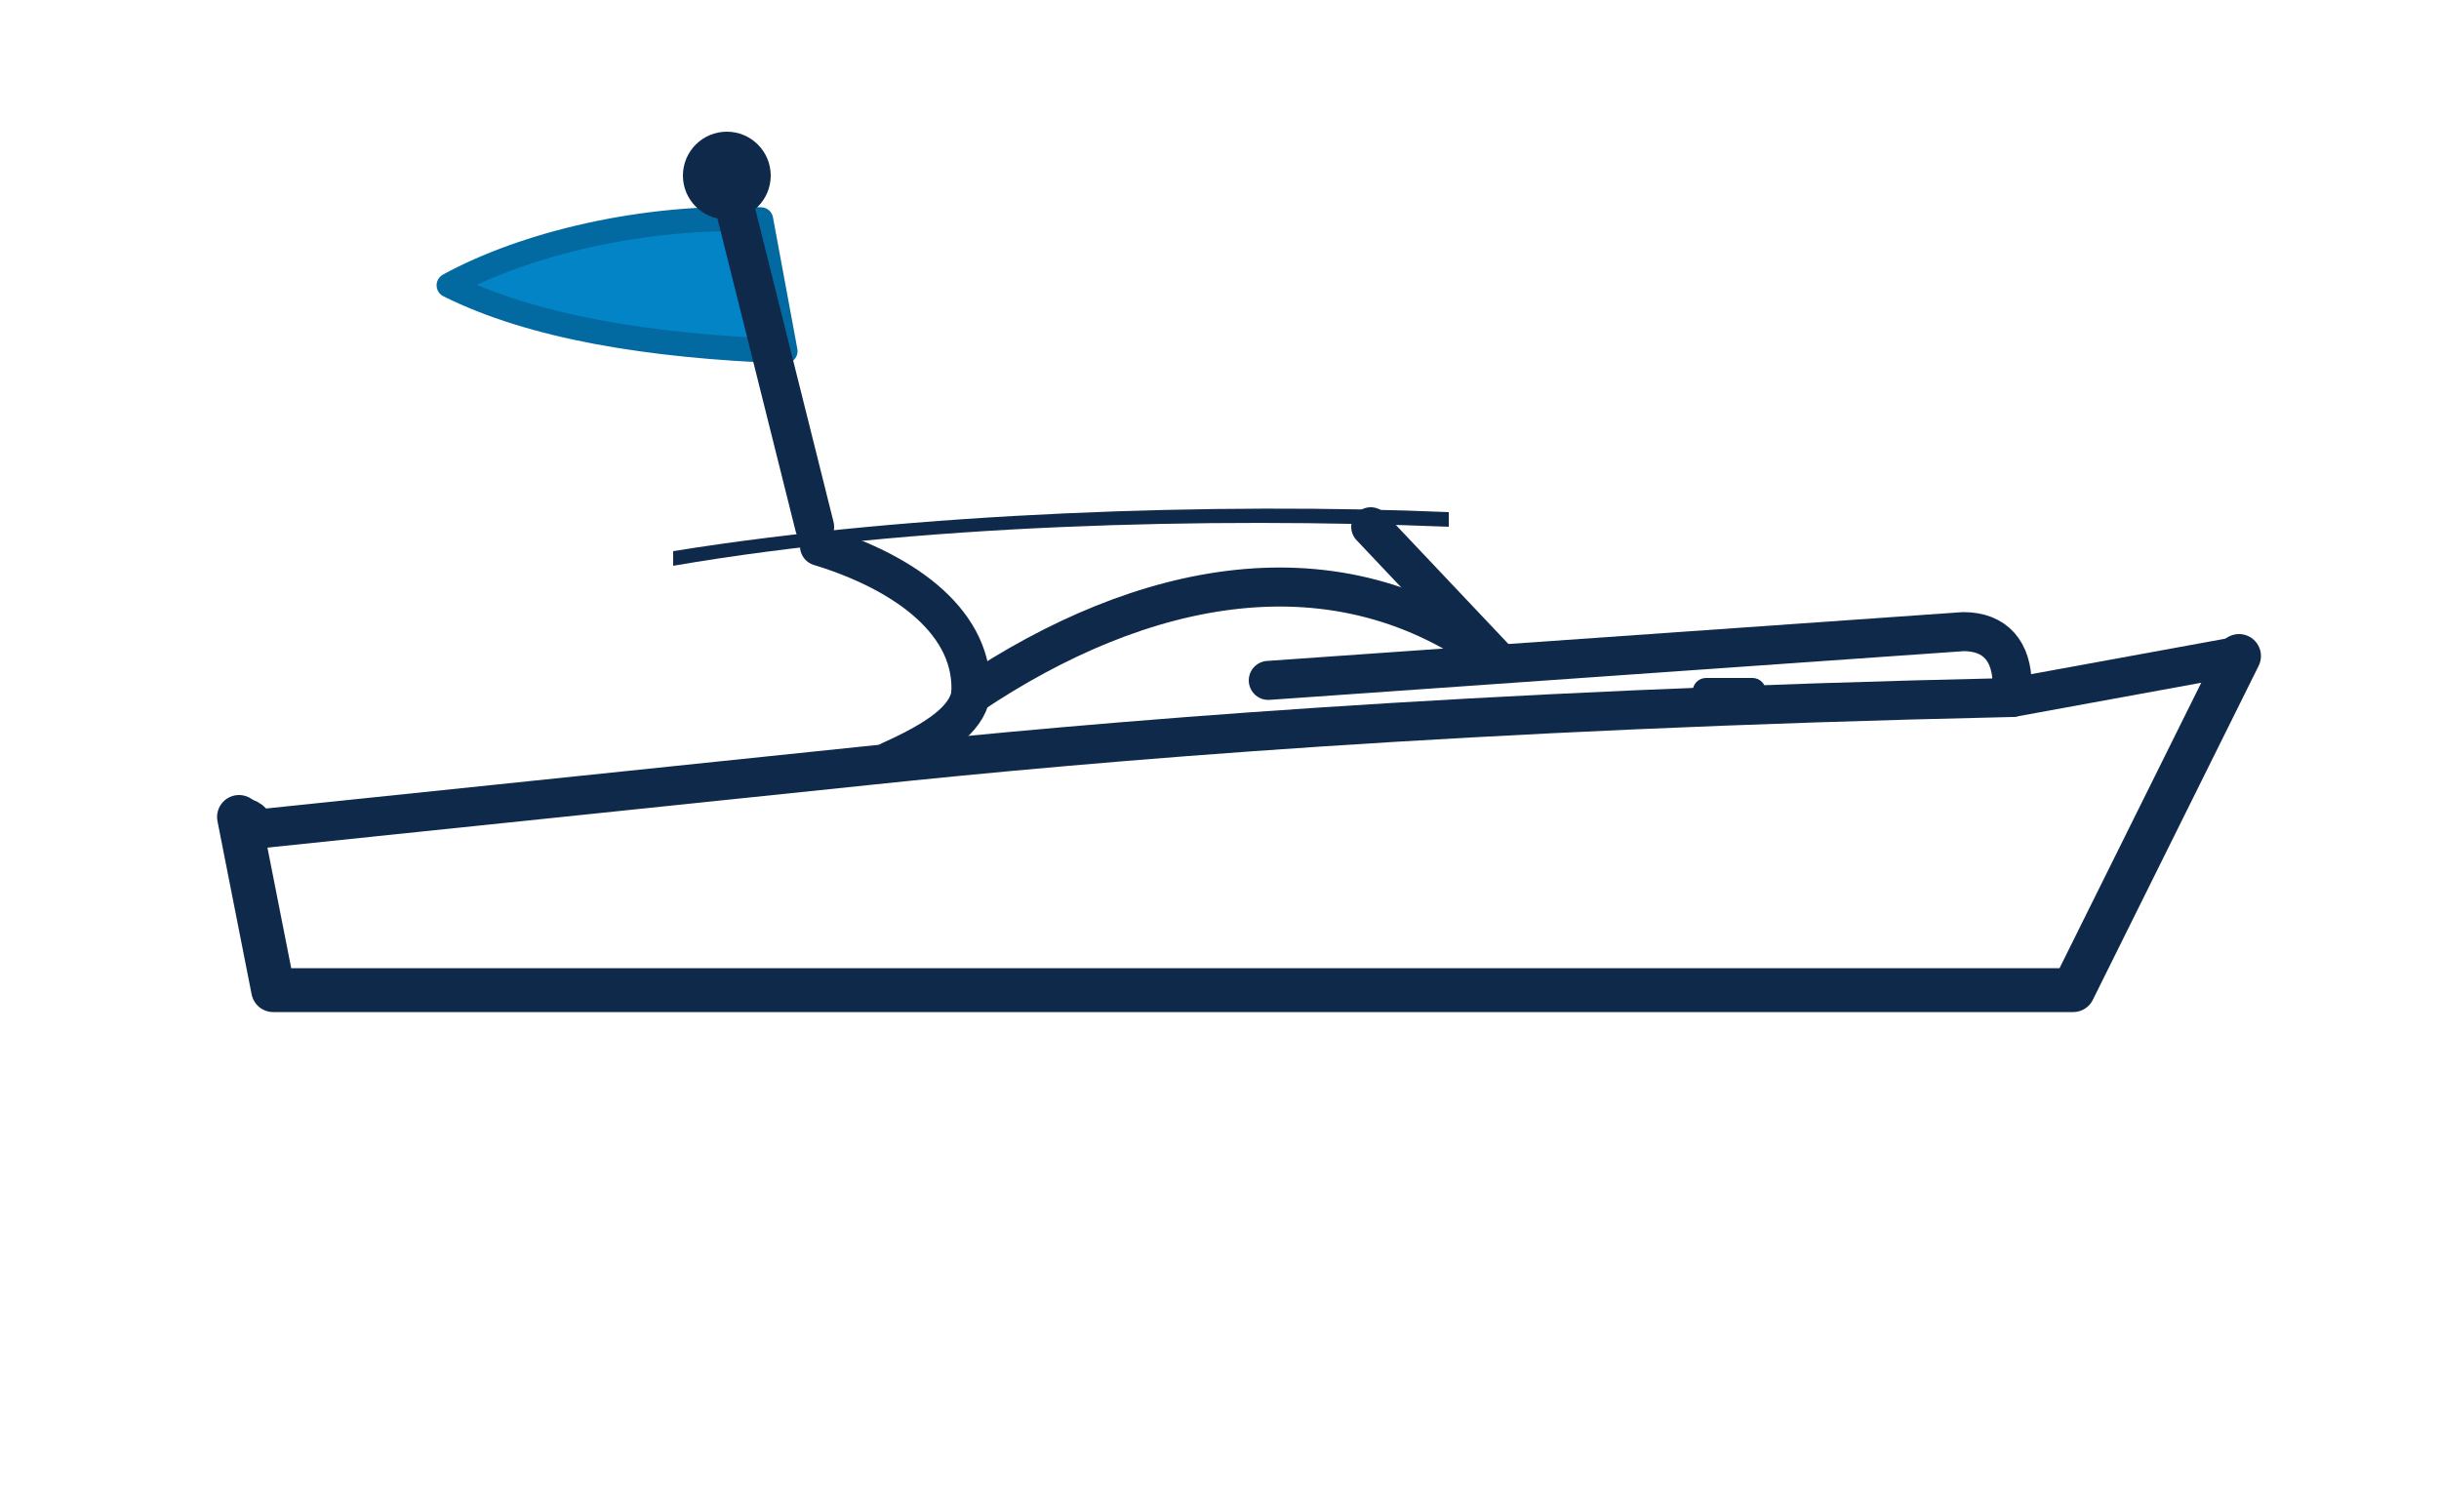
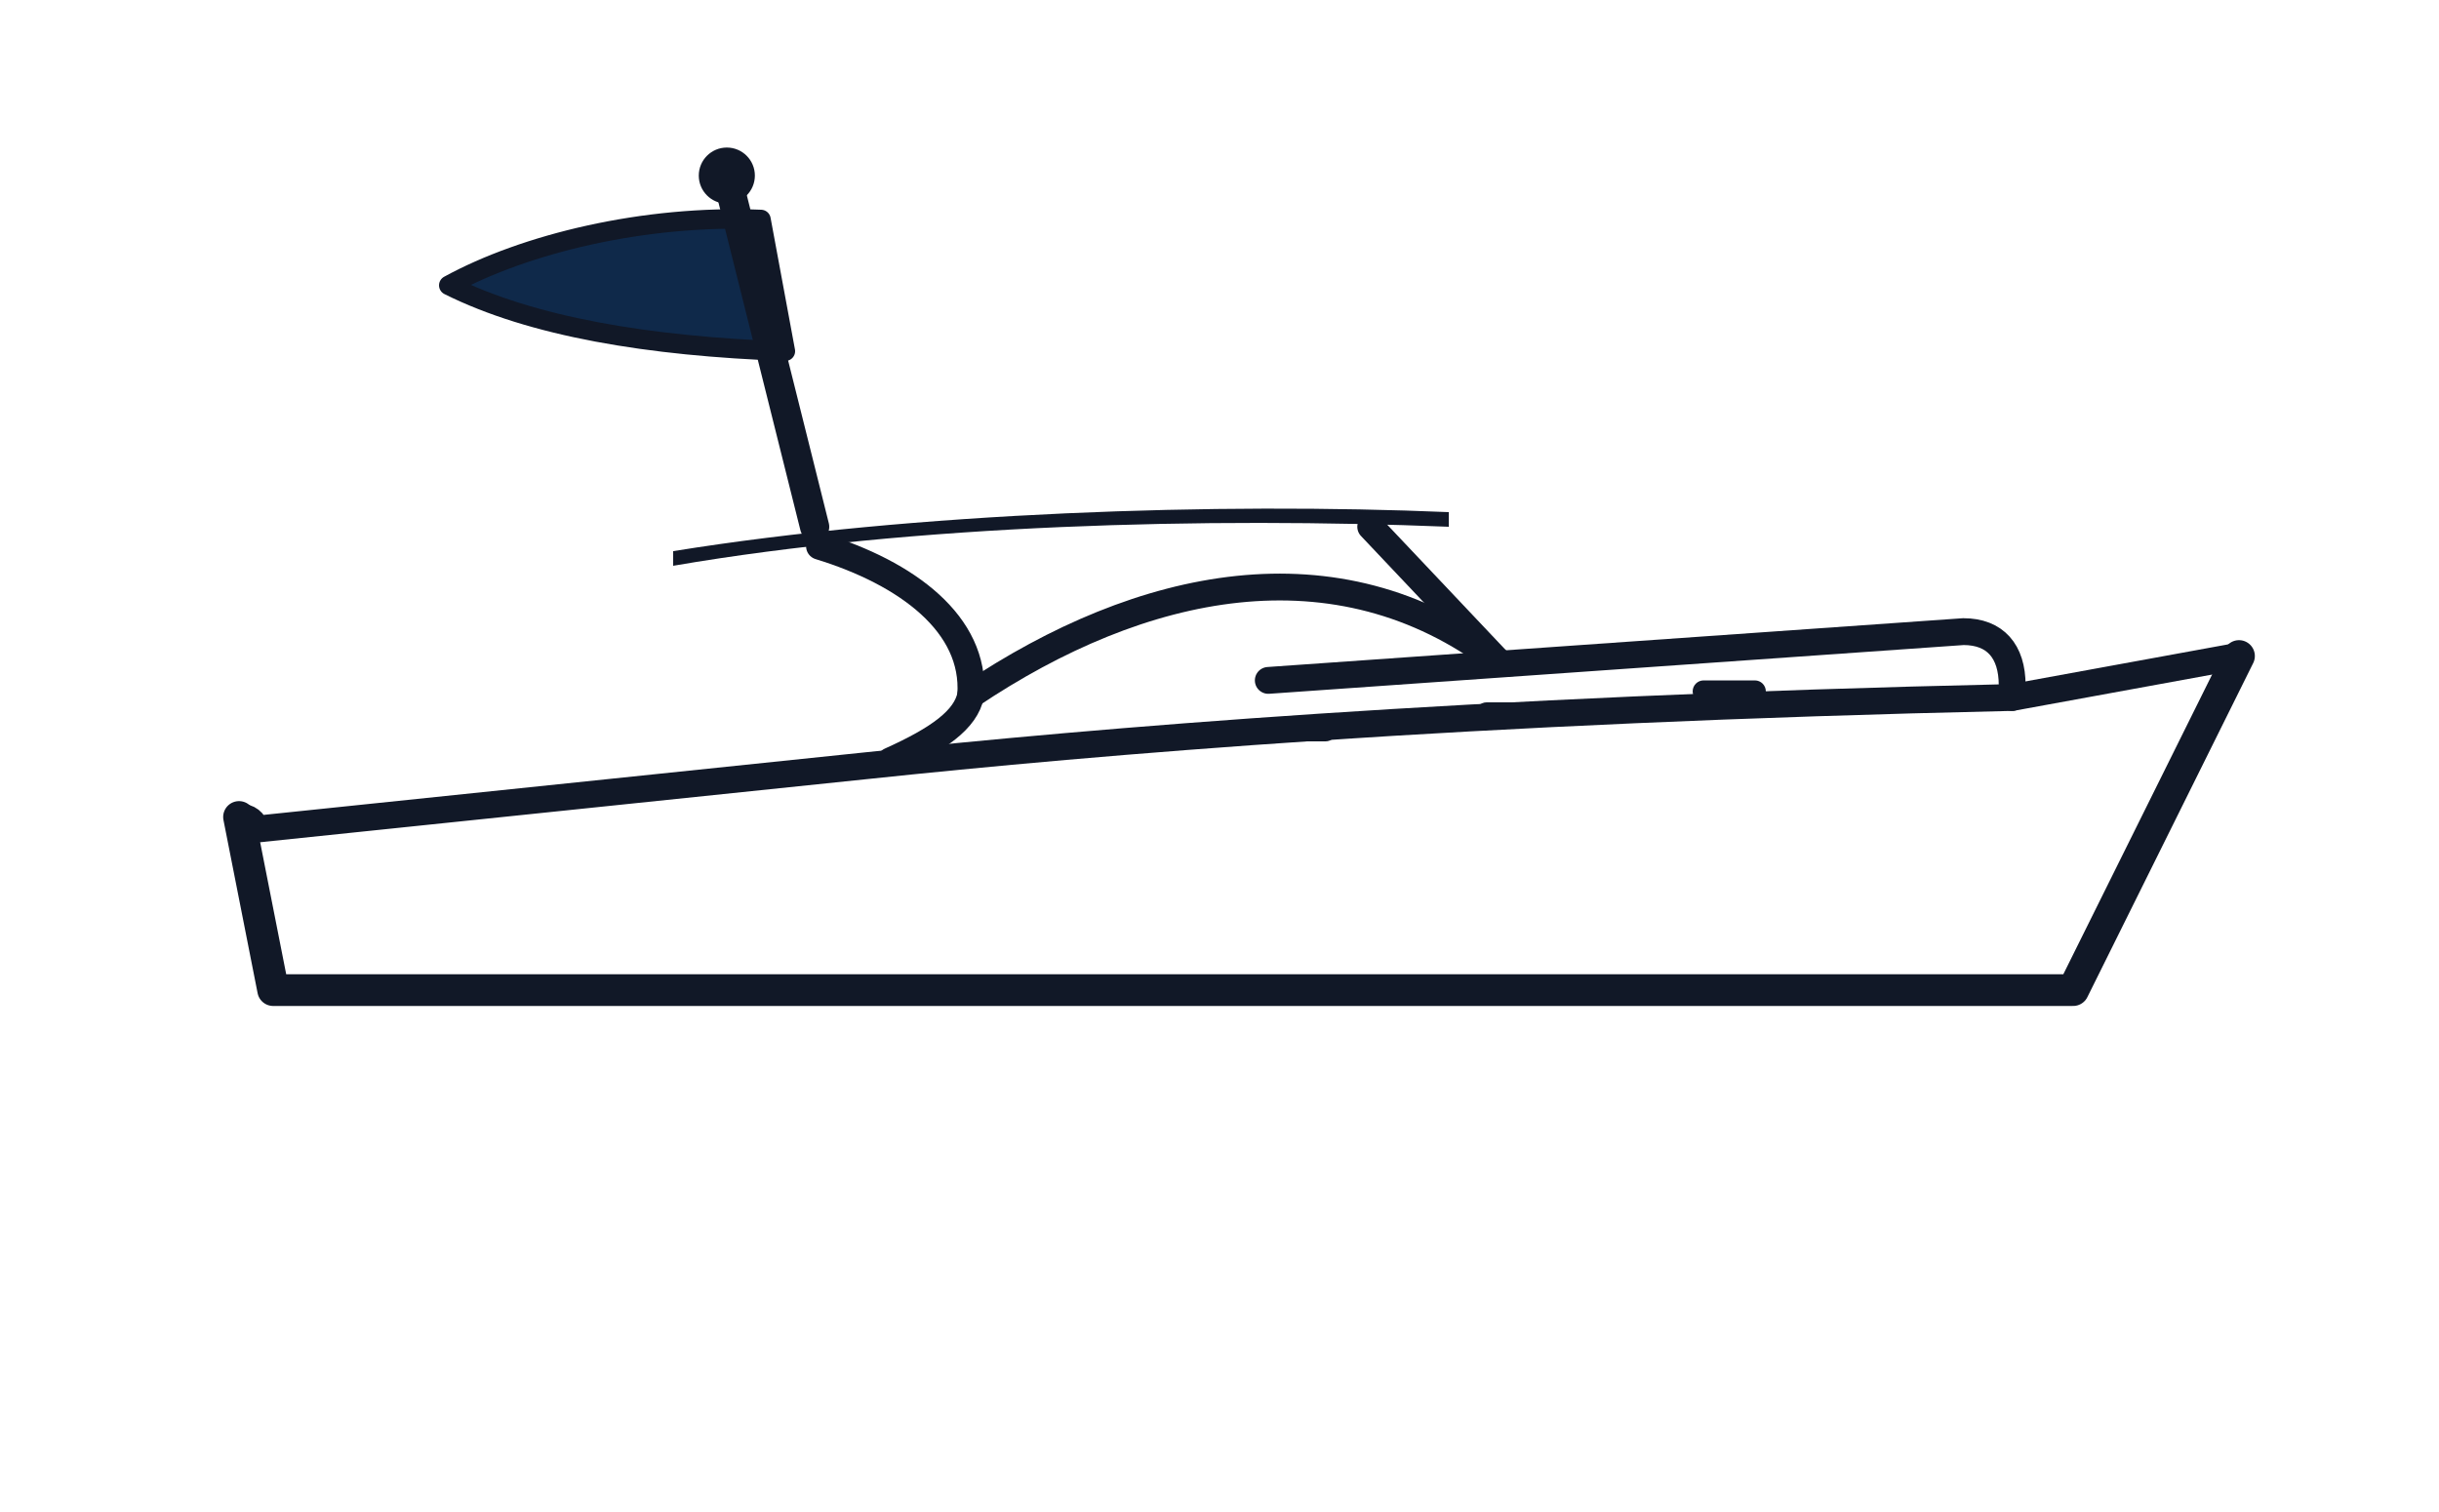
<svg xmlns="http://www.w3.org/2000/svg" viewBox="0 0 1000 620" fill="none">
-   <path d="M312 90 C264 88 215 100 184 117 C218 134 266 142 322 144 Z" fill="#0284c7" stroke="#0369a1" stroke-width="10" stroke-linejoin="round" />
-   <line x1="334" y1="216" x2="299" y2="76" stroke="#0f294a" stroke-width="16" stroke-linecap="round" />
-   <circle cx="298" cy="72" r="14" fill="#0f294a" stroke="#0f294a" stroke-width="8" />
-   <path d="M276 226 C375 210 500 206 594 210 L594 216 C495 212 375 215 276 232 Z" fill="#0f294a" />
-   <line x1="562" y1="216" x2="614" y2="271" stroke="#0f294a" stroke-width="16" stroke-linecap="round" />
-   <path d="M398 285 C468 238 548 221 614 271" fill="none" stroke="#0f294a" stroke-width="16" stroke-linecap="round" />
-   <path d="M336 224 C372 235 400 256 398 285 C396 295 385 303 365 312" fill="none" stroke="#0f294a" stroke-width="16" stroke-linecap="round" />
-   <path d="M520 279 L805 259 C818 259 825 267 825 281 L825 286" fill="none" stroke="#0f294a" stroke-width="16" stroke-linecap="round" stroke-linejoin="round" />
-   <rect x="520" y="295" width="28" height="11" rx="5.5" fill="#0f294a" />
-   <rect x="605" y="287" width="28" height="11" rx="5.5" fill="#0f294a" />
-   <rect x="694" y="278" width="30" height="11" rx="5.5" fill="#0f294a" />
-   <path d="M98 335 C102 335 104 337 105 340 L355 314 C450 304 600 291 825 286 L918 269" fill="none" stroke="#0f294a" stroke-width="16" stroke-linecap="round" />
-   <path d="M98 335 L112 406 L850 406 L918 269" fill="none" stroke="#0f294a" stroke-width="18" stroke-linecap="round" stroke-linejoin="round" />
+   <path d="M312 90 C264 88 215 100 184 117 C218 134 266 142 322 144 Z" fill="#0f294a" stroke="#111827" stroke-width="8" stroke-linejoin="round" />
+   <line x1="334" y1="216" x2="299" y2="76" stroke="#111827" stroke-width="12" stroke-linecap="round" />
+   <circle cx="298" cy="72" r="9" fill="#111827" stroke="#111827" stroke-width="5" />
+   <path d="M276 226 C375 210 500 206 594 210 L594 216 C495 212 375 215 276 232 Z" fill="#111827" />
+   <line x1="562" y1="216" x2="614" y2="271" stroke="#111827" stroke-width="11" stroke-linecap="round" />
+   <path d="M398 285 C468 238 548 221 614 271" fill="none" stroke="#111827" stroke-width="11" stroke-linecap="round" />
+   <path d="M336 224 C372 235 400 256 398 285 C396 295 385 303 365 312" fill="none" stroke="#111827" stroke-width="11" stroke-linecap="round" />
+   <path d="M520 279 L805 259 C818 259 825 267 825 281 L825 286" fill="none" stroke="#111827" stroke-width="11" stroke-linecap="round" stroke-linejoin="round" />
+   <rect x="520" y="295" width="28" height="9" rx="4.5" fill="#111827" />
+   <rect x="605" y="288" width="28" height="9" rx="4.5" fill="#111827" />
+   <rect x="694" y="279" width="30" height="9" rx="4.5" fill="#111827" />
+   <path d="M98 335 C102 335 104 337 105 340 L355 314 C450 304 600 291 825 286 L918 269" fill="none" stroke="#111827" stroke-width="11" stroke-linecap="round" />
+   <path d="M98 335 L112 406 L850 406 L918 269" fill="none" stroke="#111827" stroke-width="13" stroke-linecap="round" stroke-linejoin="round" />
</svg>
